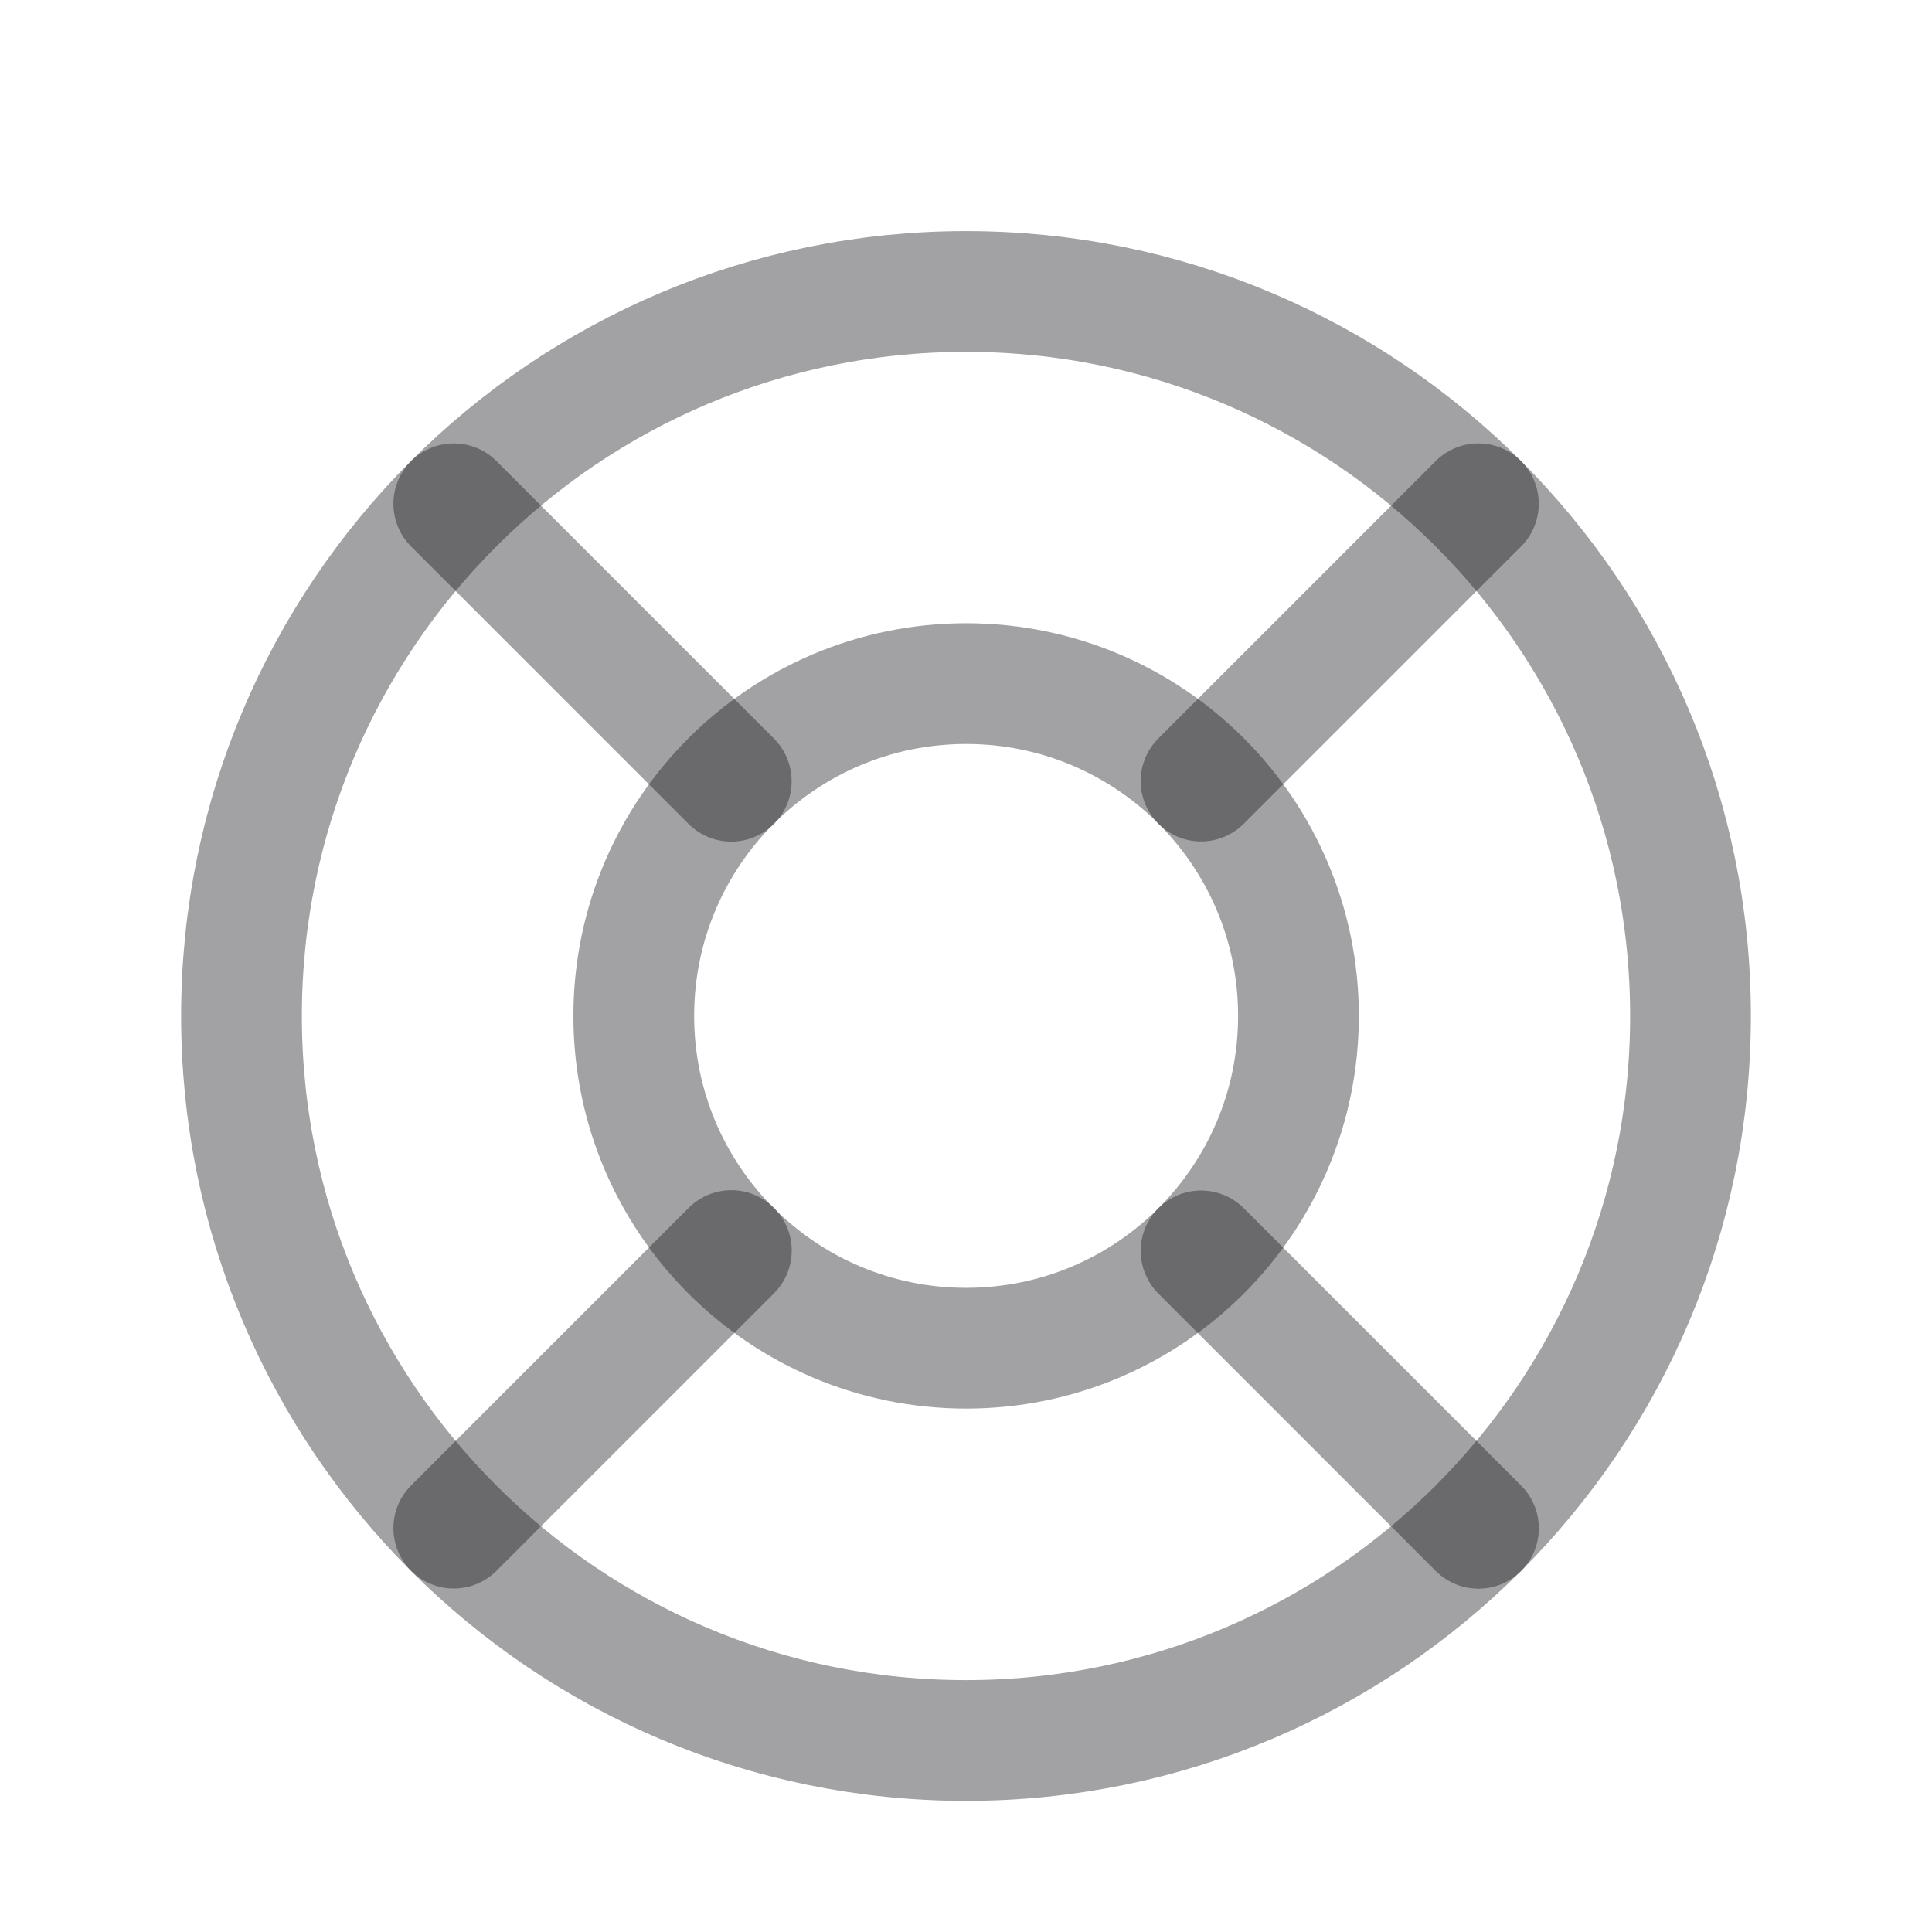
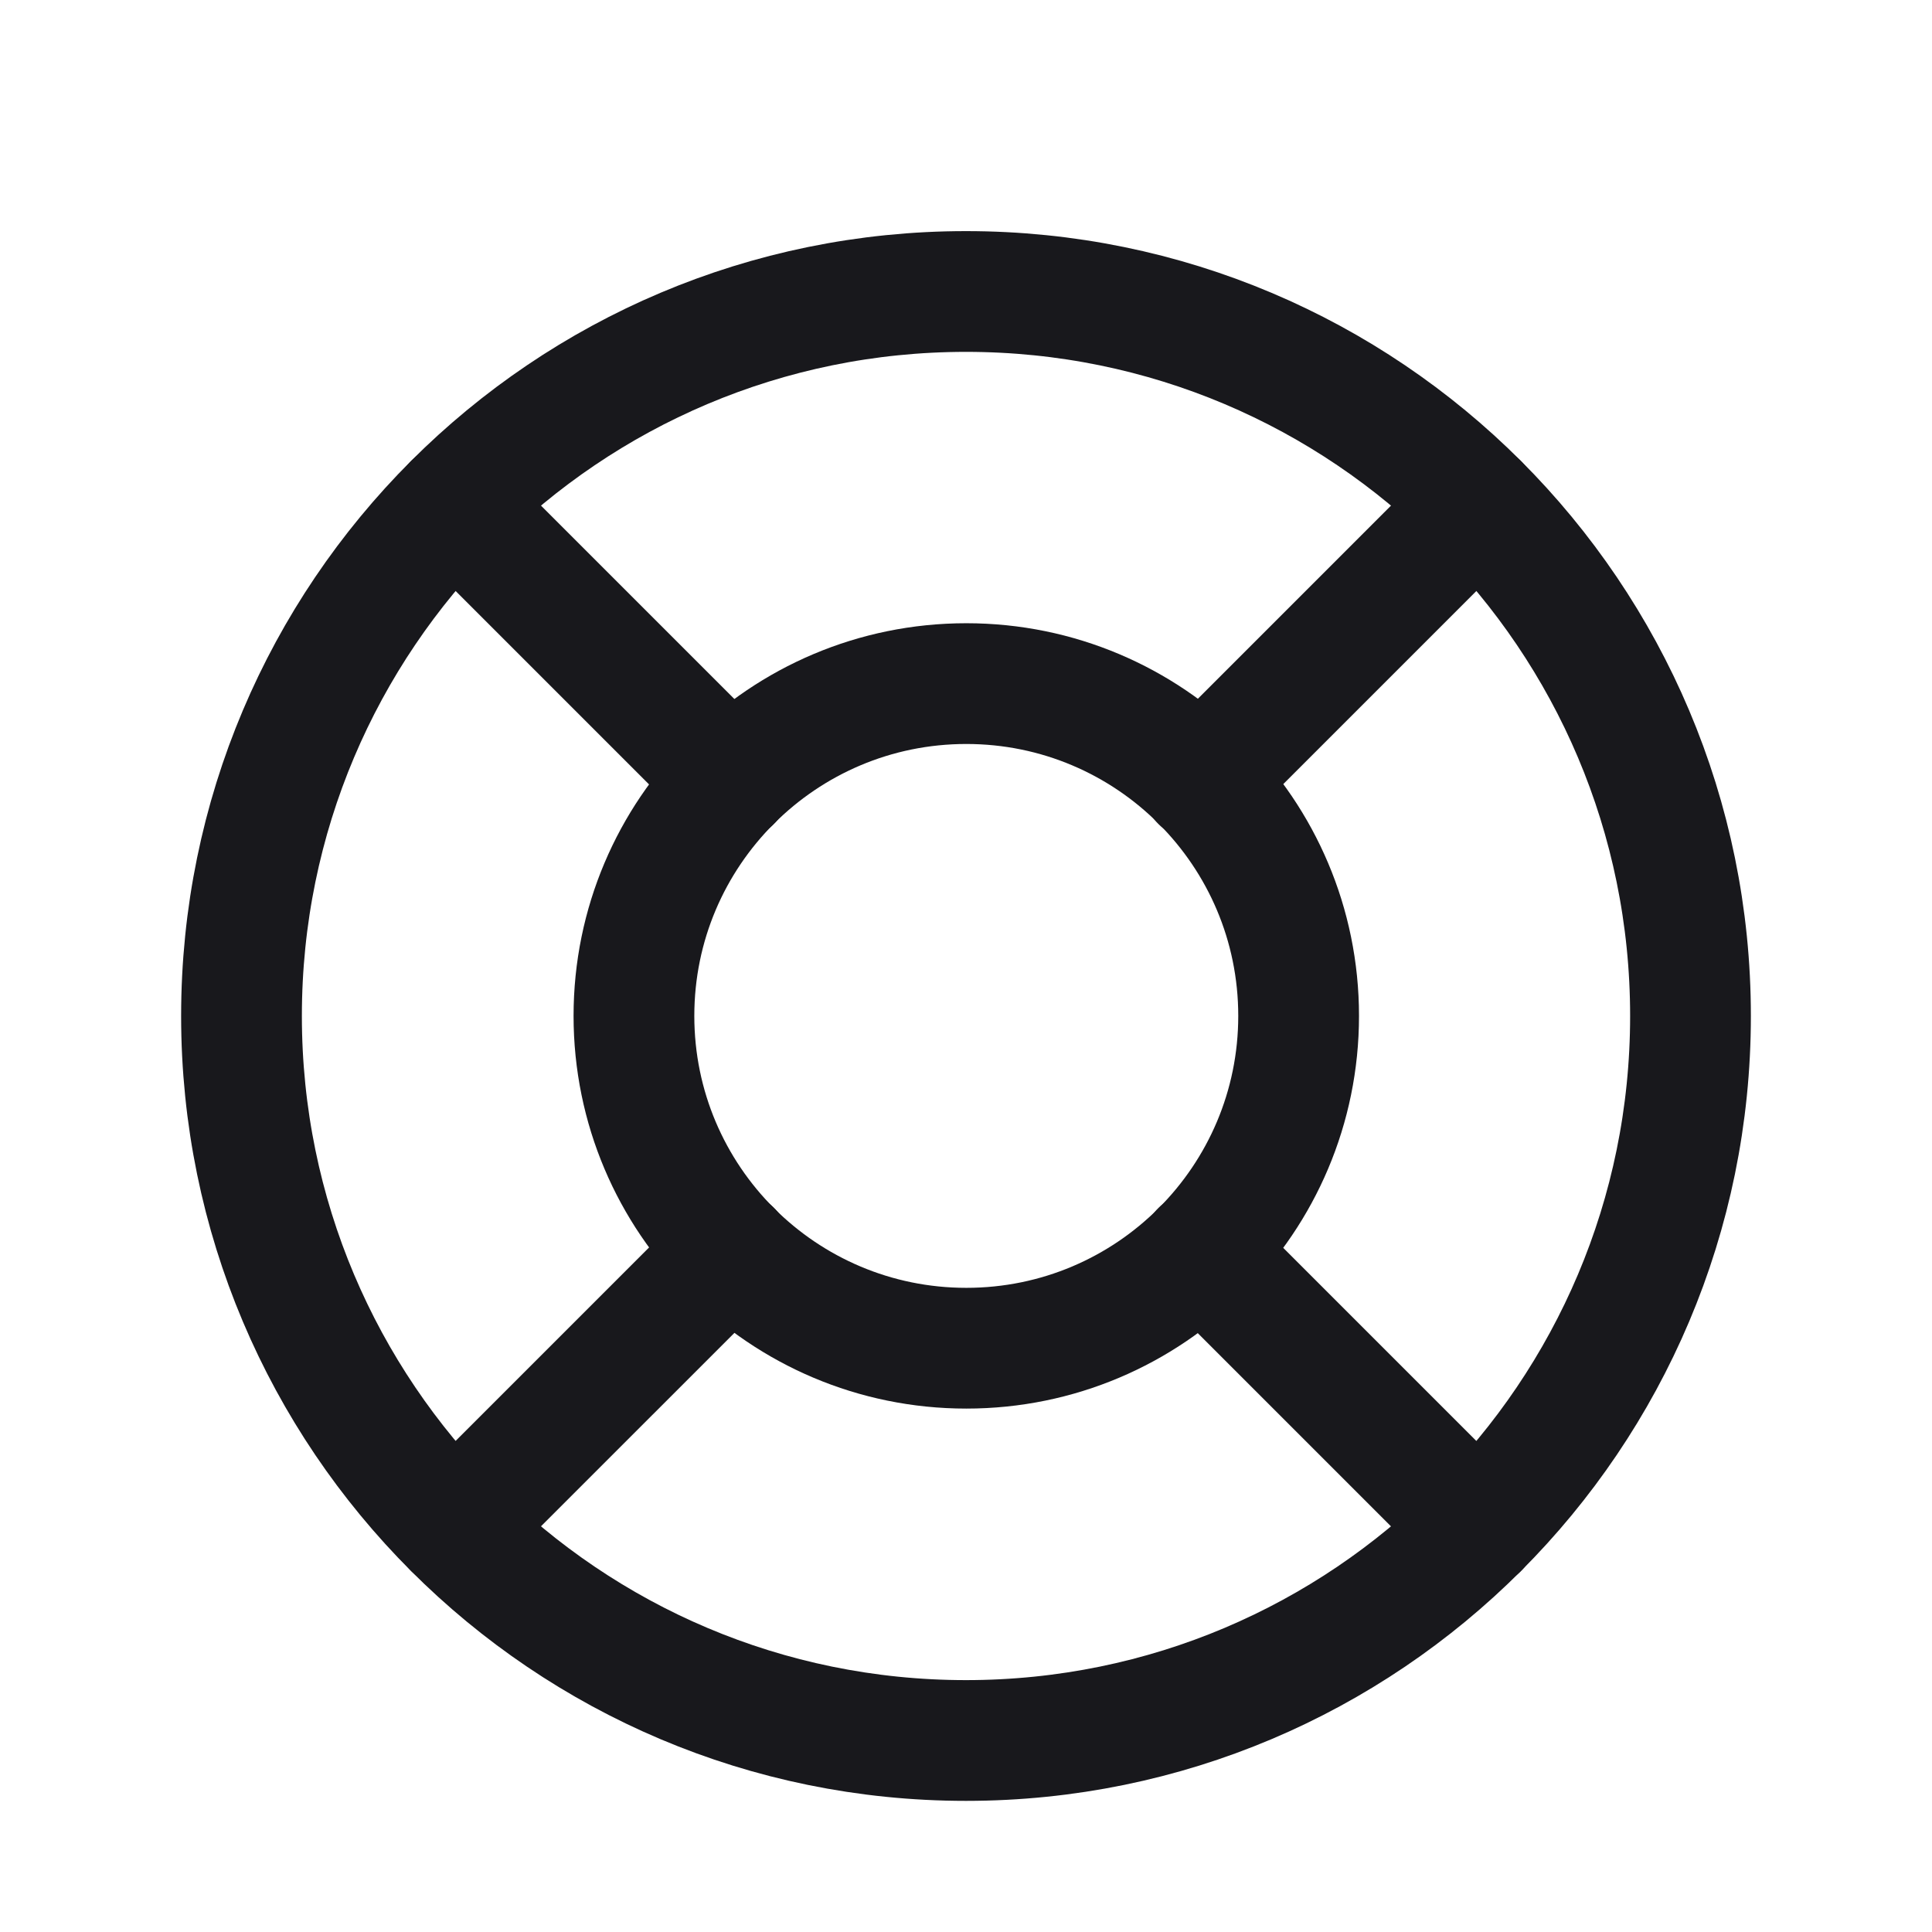
<svg xmlns="http://www.w3.org/2000/svg" width="24" height="24" viewBox="0 0 24 24" fill="none">
-   <path d="M12 21.621C16.971 21.621 21 17.591 21 12.621C21 7.65 16.971 3.621 12 3.621C7.029 3.621 3 7.65 3 12.621C3 17.591 7.029 21.621 12 21.621Z" stroke="#18181C" stroke-opacity="0.4" stroke-width="1.5" stroke-linecap="round" stroke-linejoin="round" />
-   <path fill-rule="evenodd" clip-rule="evenodd" d="M16.13 12.62C16.13 14.9 14.282 16.748 12.002 16.748C9.722 16.748 7.873 14.9 7.873 12.62C7.873 10.34 9.722 8.492 12.002 8.492C14.282 8.492 16.13 10.34 16.13 12.62Z" stroke="#18181C" stroke-opacity="0.4" stroke-width="1.5" stroke-linecap="round" stroke-linejoin="round" />
-   <path d="M9.085 15.535L5.637 18.983" stroke="#18181C" stroke-opacity="0.4" stroke-width="1.5" stroke-linecap="round" stroke-linejoin="round" />
-   <path d="M14.92 15.539L18.366 18.985" stroke="#18181C" stroke-opacity="0.4" stroke-width="1.5" stroke-linecap="round" stroke-linejoin="round" />
-   <path d="M5.637 6.258L9.084 9.705" stroke="#18181C" stroke-opacity="0.4" stroke-width="1.5" stroke-linecap="round" stroke-linejoin="round" />
-   <path d="M14.92 9.703L18.365 6.258" stroke="#18181C" stroke-opacity="0.4" stroke-width="1.5" stroke-linecap="round" stroke-linejoin="round" />
+   <path d="M12 21.621C16.971 21.621 21 17.591 21 12.621C21 7.65 16.971 3.621 12 3.621C7.029 3.621 3 7.65 3 12.621C3 17.591 7.029 21.621 12 21.621Z" stroke="#18181C" stroke-width="1.5" stroke-linecap="round" stroke-linejoin="round" />
+   <path fill-rule="evenodd" clip-rule="evenodd" d="M16.132 12.62C16.132 14.9 14.284 16.748 12.004 16.748C9.724 16.748 7.875 14.9 7.875 12.62C7.875 10.34 9.724 8.492 12.004 8.492C14.284 8.492 16.132 10.34 16.132 12.62Z" stroke="#18181C" stroke-width="1.5" stroke-linecap="round" stroke-linejoin="round" />
+   <path d="M9.085 15.535L5.637 18.983" stroke="#18181C" stroke-width="1.5" stroke-linecap="round" stroke-linejoin="round" />
+   <path d="M14.918 15.539L18.364 18.985" stroke="#18181C" stroke-width="1.5" stroke-linecap="round" stroke-linejoin="round" />
+   <path d="M5.637 6.258L9.084 9.705" stroke="#18181C" stroke-width="1.5" stroke-linecap="round" stroke-linejoin="round" />
+   <path d="M14.918 9.703L18.363 6.258" stroke="#18181C" stroke-width="1.5" stroke-linecap="round" stroke-linejoin="round" />
</svg>
